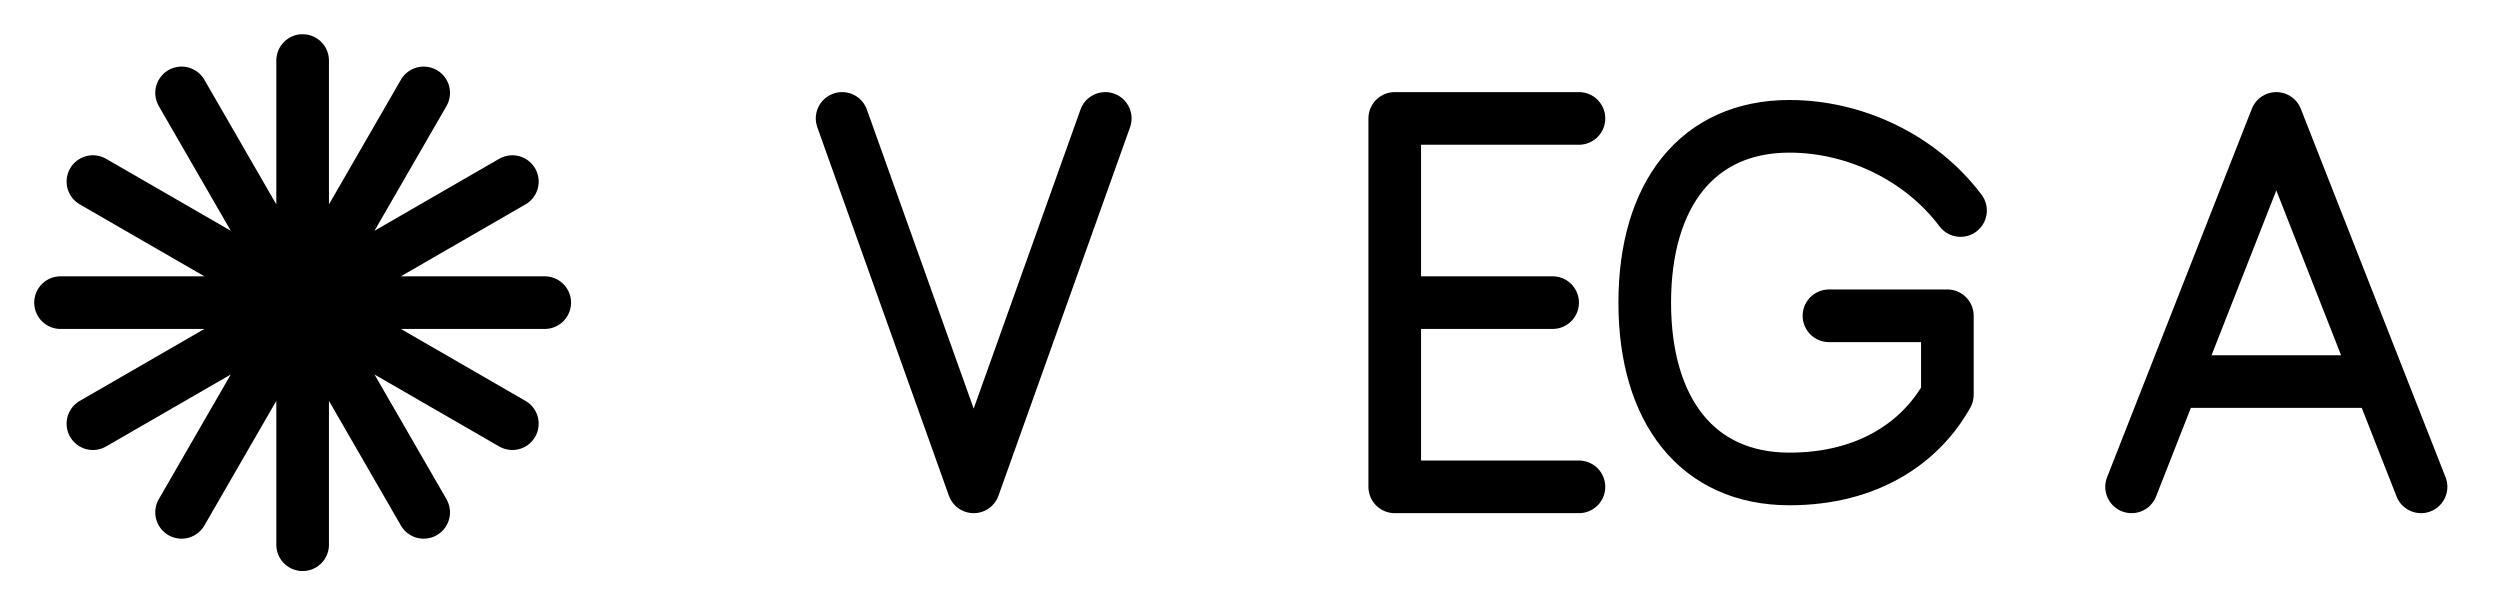
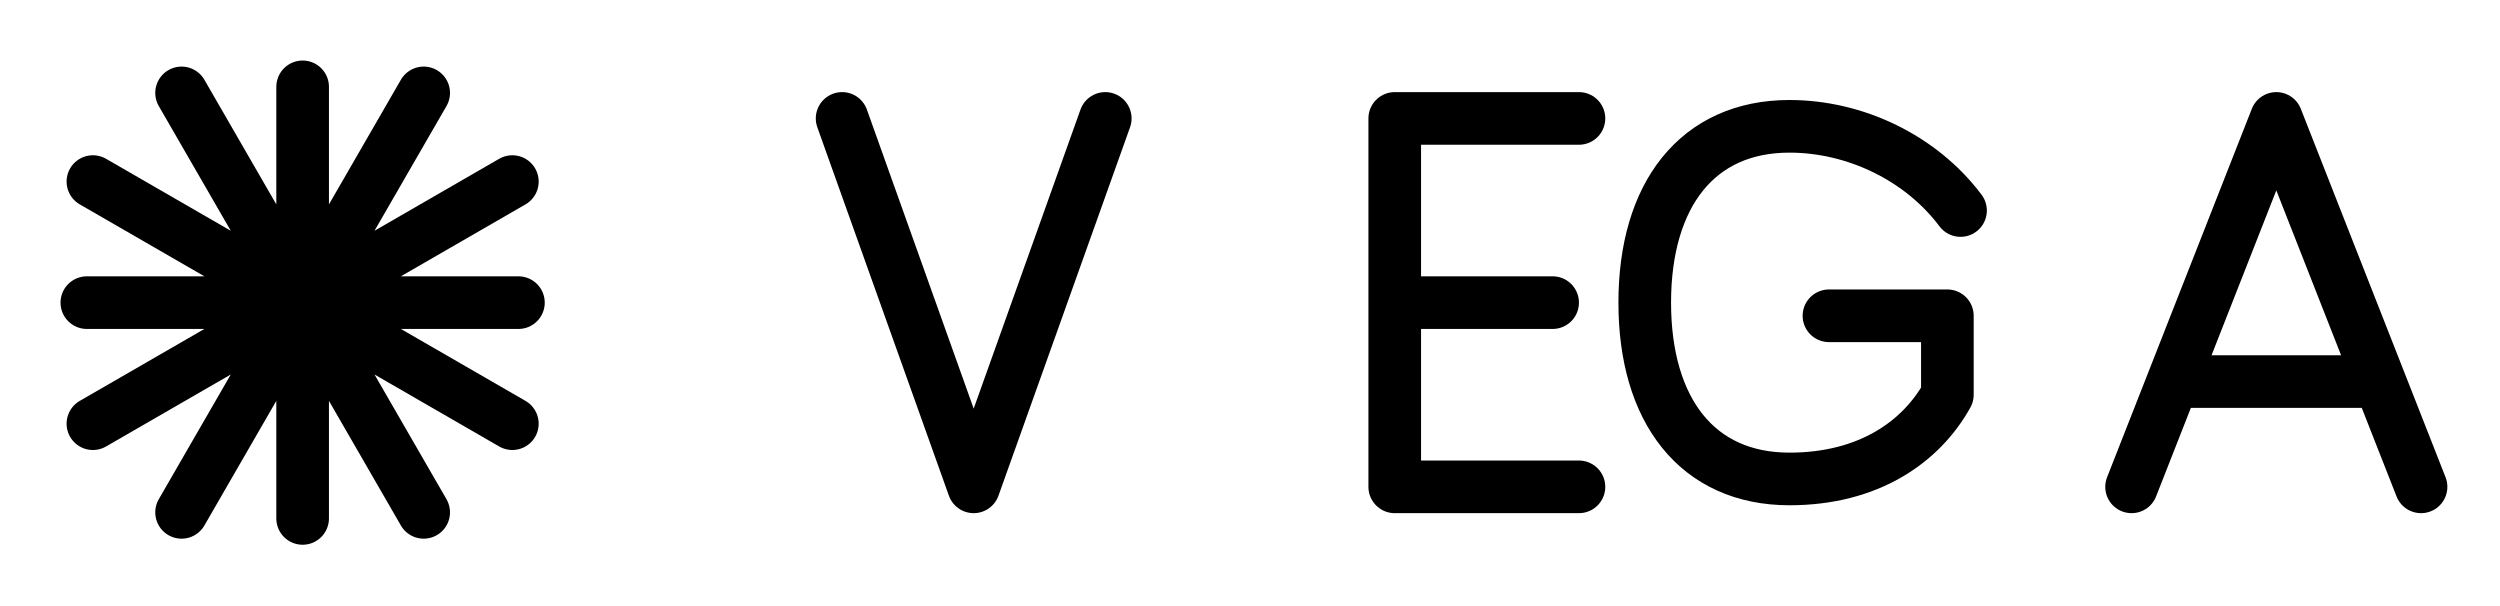
<svg xmlns="http://www.w3.org/2000/svg" width="95" height="23" viewBox="0 0 95 23" fill="none" stroke="currentColor" stroke-width="2" stroke-linecap="round" stroke-linejoin="round">
-   <path d="M380 12V748M196 61.22L564 698.78M61.22 196L698.78 564M12 380H748M61.22 564L698.78 196M196 698.78L564 61.22" transform="translate(11.5 11.5) scale(0.025) translate(-380 -380)" stroke-width="80" />
+   <path d="M380 52V708M196 61.22L564 698.78M61.22 196L698.78 564M52 380H708M61.22 564L698.78 196M196 698.78L564 61.22" transform="translate(11.5 11.5) scale(0.025) translate(-380 -380)" stroke-width="80" />
  <path d="M32 4.5L37 18.5L42 4.5M53 4.5V18.5M53 4.5H60M53 11.5H59M53 18.5H60M74.5 8C73 6 70.5 4.8 68 4.8C64.5 4.8 62.5 7.4 62.5 11.5C62.5 15.6 64.5 18.2 68 18.2C71 18.2 73 16.8 74 15V12H69.5M81 18.5L86.5 4.5L92 18.5M83.2 14.5H89.8" />
</svg>
